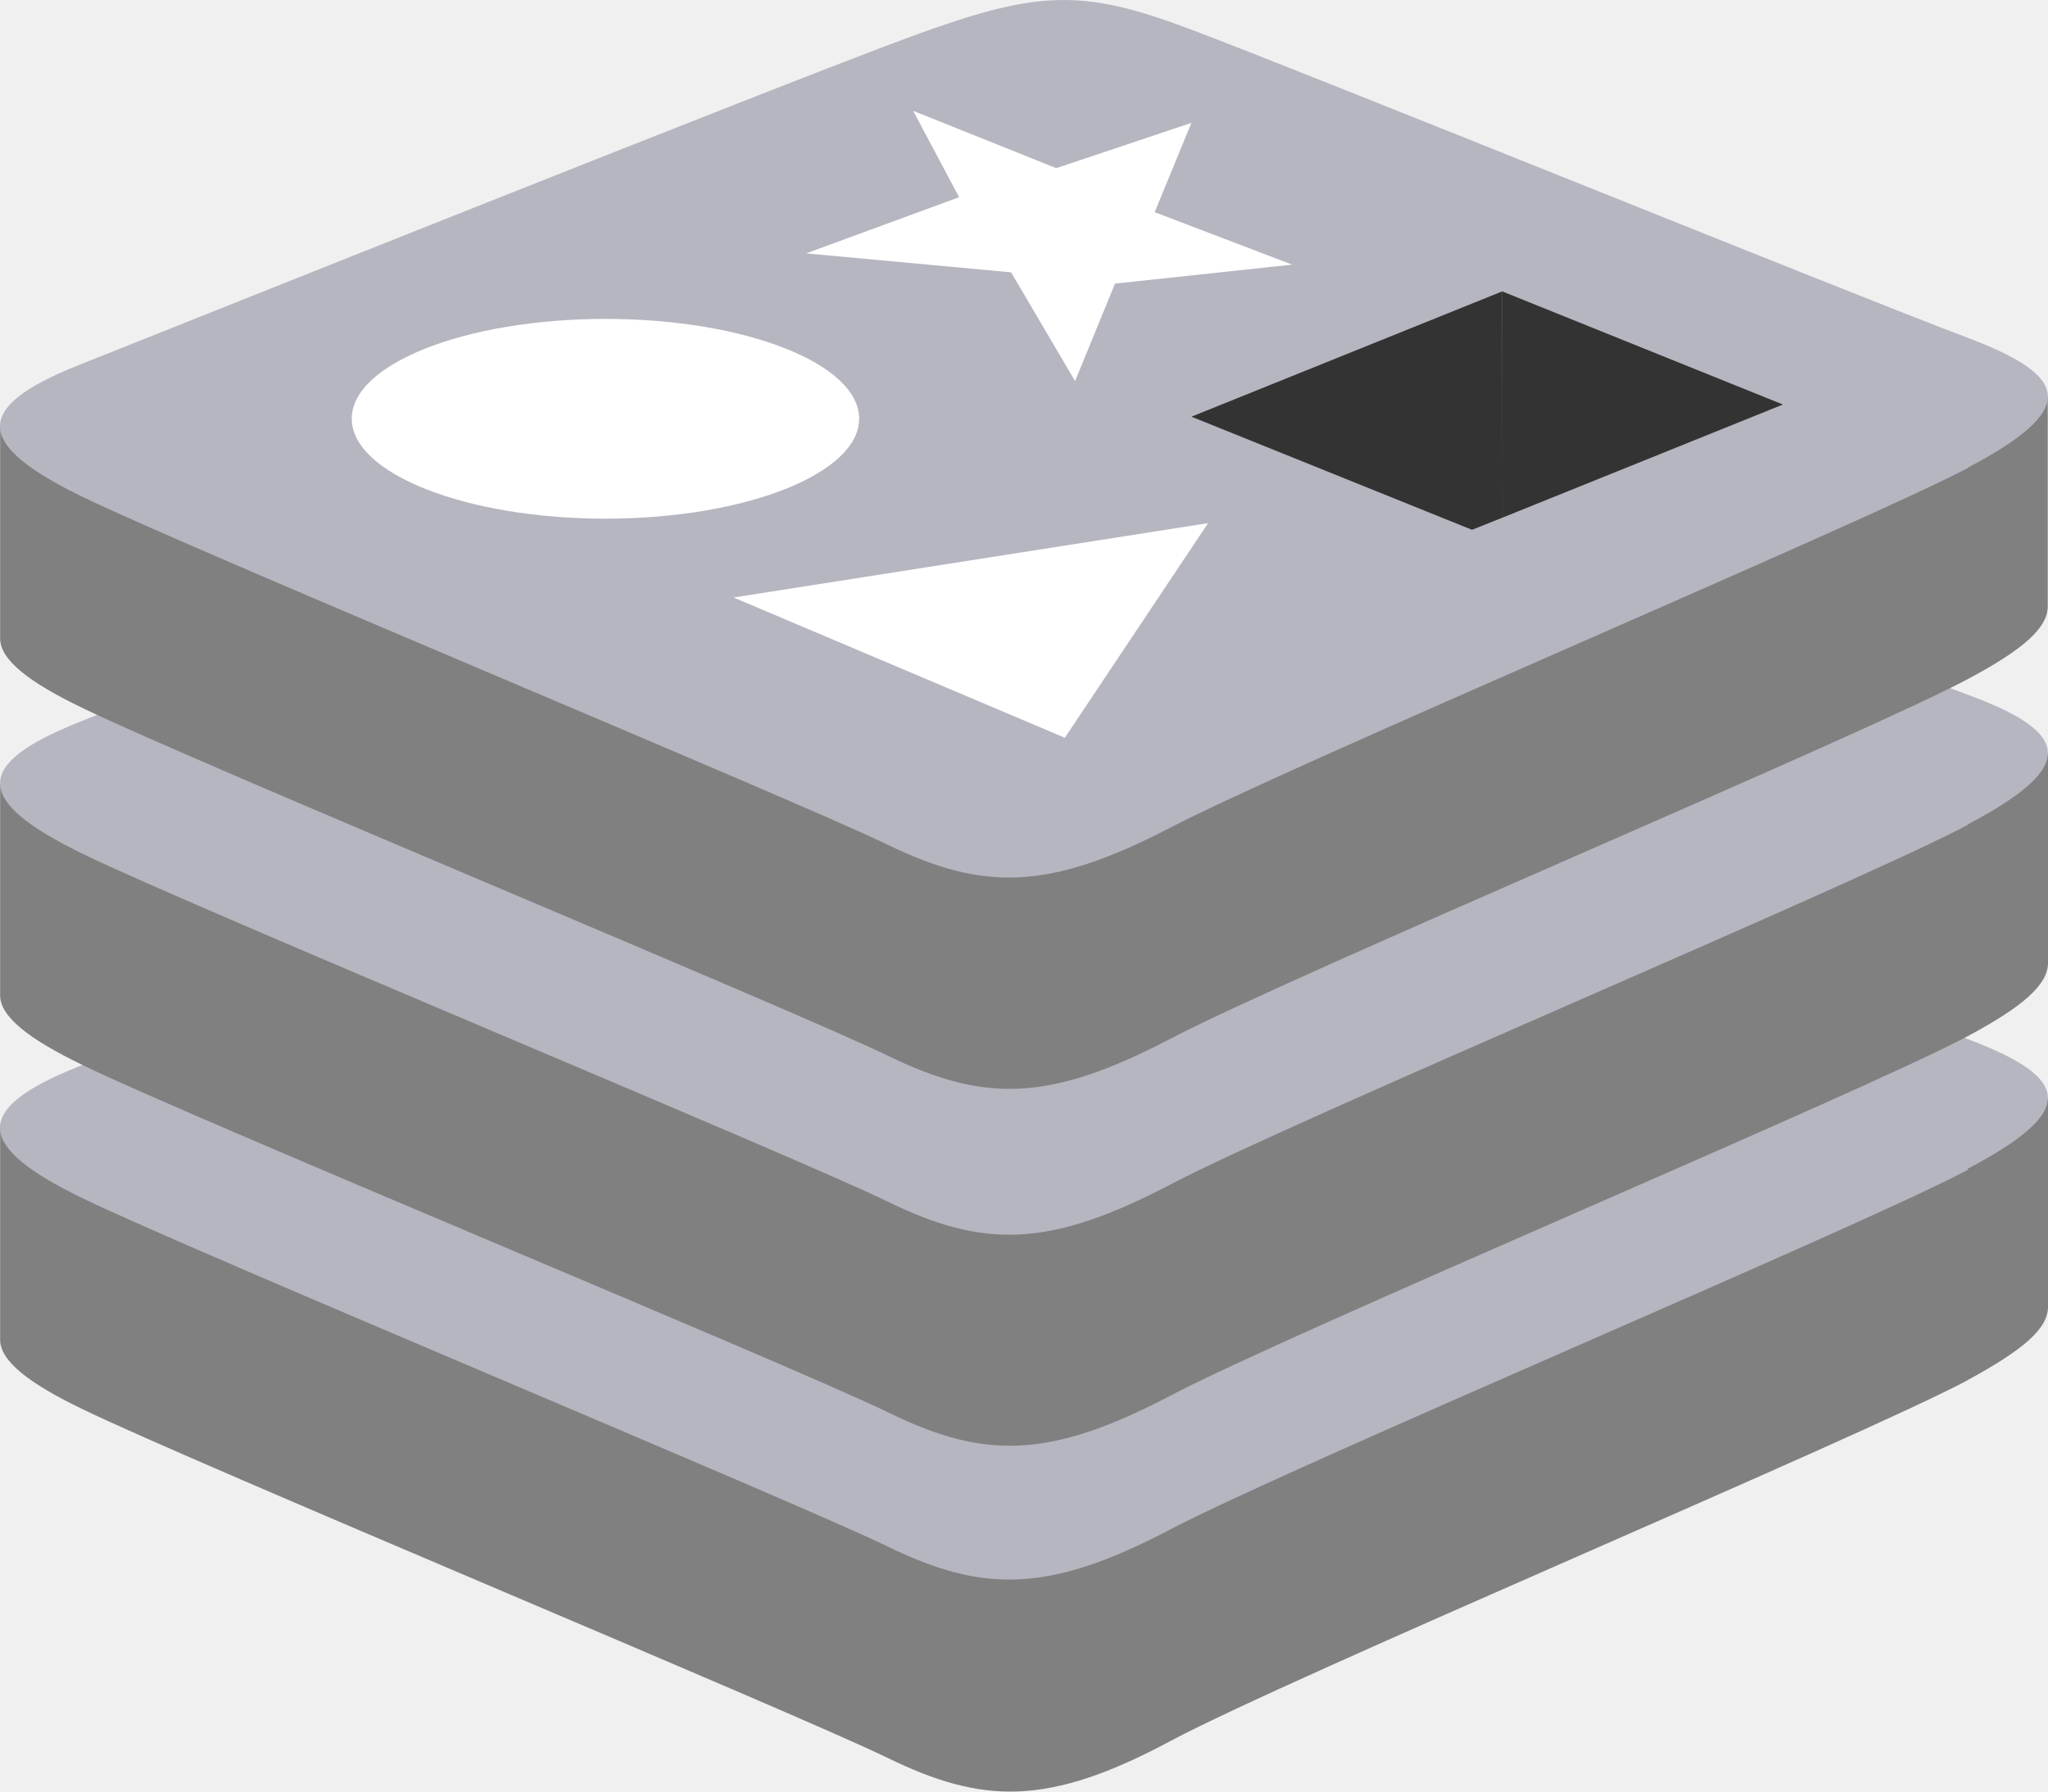
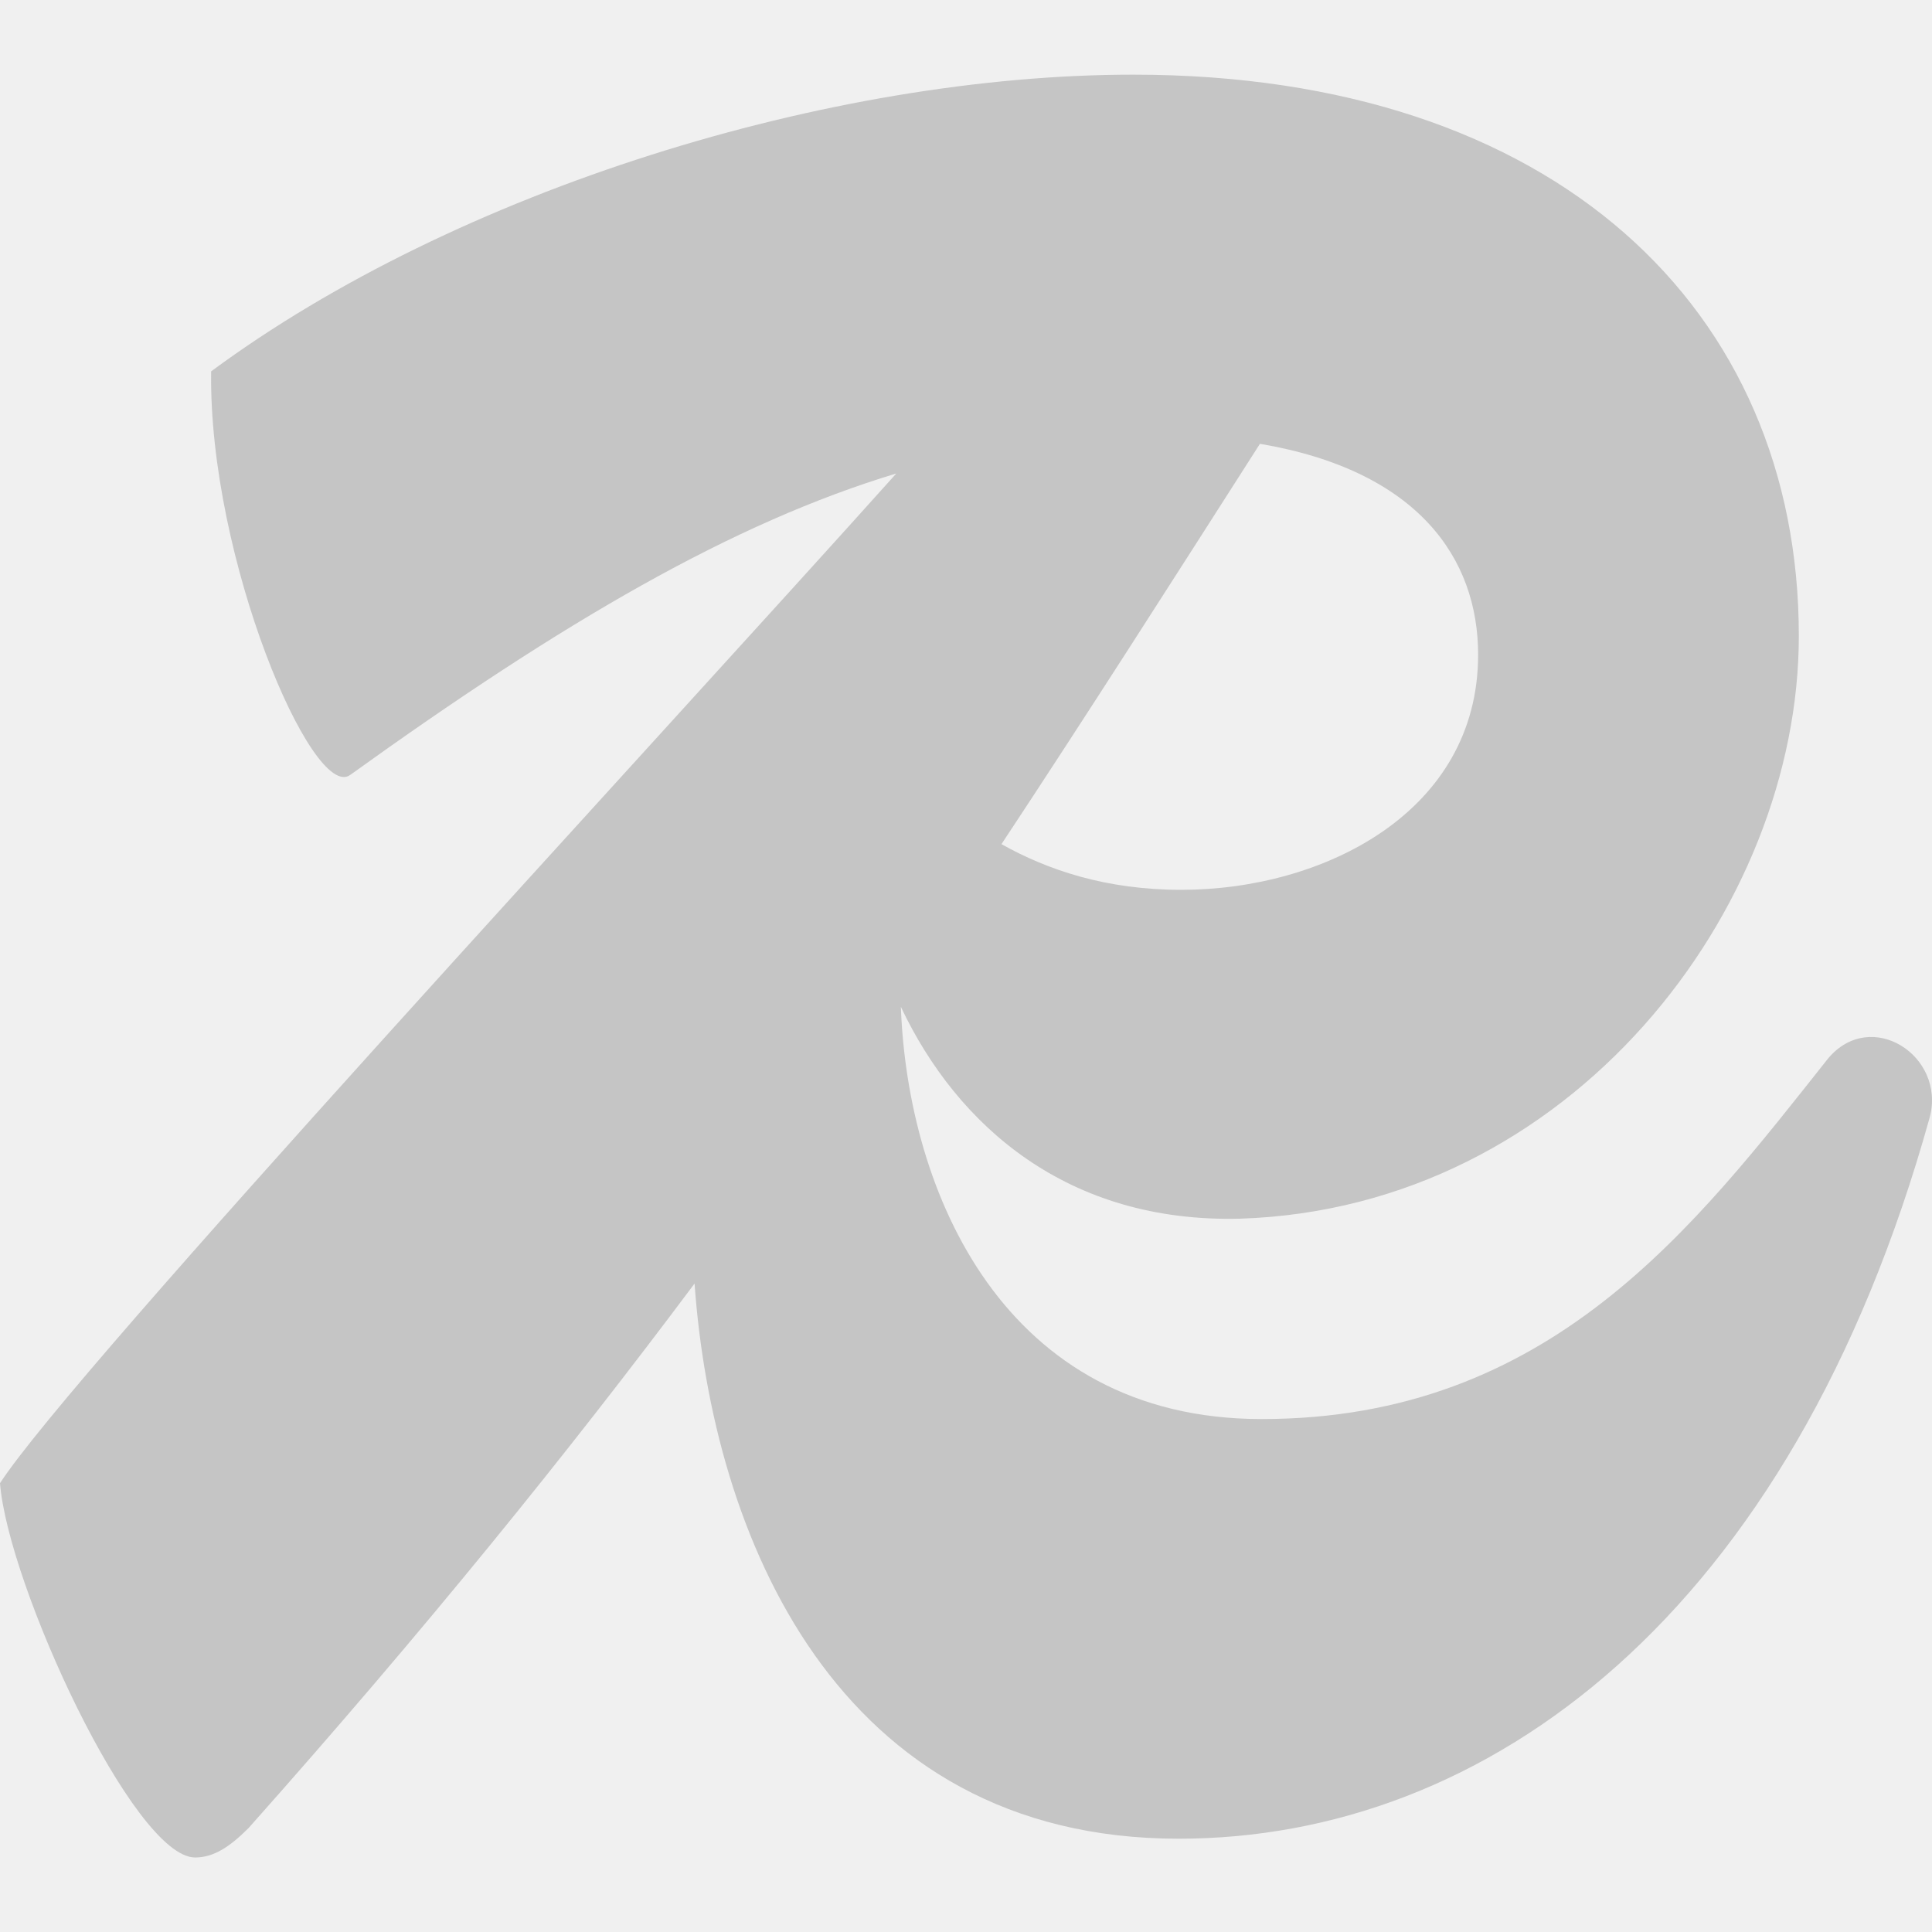
- <svg xmlns="http://www.w3.org/2000/svg" width="16" height="14" viewBox="0 0 16 14" fill="none">
-   <g id="Logo / Redis">
-     <g id="Vector">
-       <path d="M15.373 10.785C14.52 11.24 10.097 13.096 9.144 13.605C8.191 14.115 7.68 14.1 6.935 13.737C6.19 13.374 1.498 11.427 0.648 11.013C0.22 10.808 0.001 10.633 0.001 10.469V8.818C0.001 8.818 6.13 7.461 7.119 7.096C8.108 6.73 8.45 6.721 9.29 7.035C10.13 7.35 15.168 8.277 16 8.585V10.212C16 10.382 15.809 10.547 15.373 10.784V10.785Z" fill="#808080" />
-       <path d="M15.373 9.142C14.52 9.595 10.097 11.451 9.144 11.951C8.191 12.452 7.68 12.447 6.935 12.085C6.19 11.723 1.498 9.777 0.648 9.365C-0.202 8.954 -0.219 8.666 0.615 8.334C1.449 8.002 6.13 6.133 7.119 5.765C8.108 5.397 8.45 5.389 9.29 5.705C10.13 6.02 14.536 7.805 15.363 8.116C16.19 8.427 16.228 8.682 15.373 9.133V9.142Z" fill="#B5B6C0" />
-       <path d="M15.373 8.097C14.52 8.55 10.097 10.405 9.144 10.906C8.191 11.406 7.685 11.402 6.939 11.037C6.194 10.673 1.498 8.738 0.648 8.324C0.22 8.117 0.001 7.943 0.001 7.778V6.133C0.001 6.133 6.13 4.772 7.119 4.406C8.108 4.04 8.45 4.03 9.29 4.349C10.13 4.668 15.168 5.586 16 5.896V7.524C16 7.693 15.809 7.863 15.373 8.097Z" fill="#808080" />
-       <path d="M15.373 6.446C14.52 6.901 10.097 8.755 9.144 9.256C8.191 9.756 7.68 9.753 6.935 9.39C6.19 9.026 1.498 7.088 0.648 6.673C-0.202 6.259 -0.217 5.977 0.615 5.644C1.448 5.312 6.13 3.438 7.119 3.081C8.108 2.723 8.45 2.7 9.29 3.011C10.13 3.322 14.536 5.123 15.363 5.425C16.19 5.727 16.228 5.992 15.373 6.442V6.446Z" fill="#B5B6C0" />
-       <path d="M15.373 5.307C14.52 5.761 10.097 7.617 9.144 8.117C8.191 8.616 7.685 8.613 6.939 8.251C6.194 7.888 1.498 5.948 0.648 5.534C0.22 5.329 0.001 5.154 0.001 4.989V3.338C0.001 3.338 6.13 1.982 7.119 1.617C8.108 1.253 8.45 1.241 9.29 1.556C10.13 1.87 15.166 2.797 15.998 3.107V4.735C16 4.906 15.809 5.074 15.373 5.307Z" fill="#808080" />
-       <path d="M15.373 3.658C14.52 4.104 10.097 5.971 9.144 6.467C8.191 6.963 7.68 6.962 6.935 6.601C6.19 6.24 1.498 4.297 0.648 3.884C-0.202 3.472 -0.219 3.185 0.615 2.853C1.449 2.521 6.13 0.648 7.119 0.285C8.108 -0.078 8.45 -0.09 9.29 0.225C10.13 0.539 14.536 2.326 15.363 2.636C16.19 2.946 16.228 3.203 15.373 3.655V3.658Z" fill="#B5B6C0" />
-       <path d="M8.252 1.314L9.308 0.96L9.021 1.658L10.095 2.068L8.711 2.216L8.399 2.978L7.899 2.128L6.298 1.98L7.493 1.541L7.134 0.866L8.252 1.314Z" fill="white" />
-       <path d="M8.319 5.765L5.731 4.669L9.438 4.088L8.319 5.765Z" fill="white" />
-       <path d="M4.731 2.492C5.824 2.492 6.712 2.843 6.712 3.272C6.712 3.701 5.821 4.053 4.731 4.053C3.64 4.053 2.748 3.701 2.748 3.272C2.748 2.843 3.637 2.492 4.731 2.492Z" fill="white" />
-       <path d="M11.736 2.277L13.929 3.161L11.738 4.045L11.736 2.277Z" fill="#333333" />
-       <path d="M11.736 2.277L11.738 4.045L11.5 4.14L9.308 3.256L11.736 2.277Z" fill="#333333" />
-     </g>
-   </g>
+ <svg xmlns="http://www.w3.org/2000/svg" viewBox="0 0 14 14" fill="none">
+   <path d="M13.248 7.669C12.28 8.889 11.234 10.283 9.142 10.283C7.273 10.283 6.577 8.635 6.528 7.296C6.938 8.162 7.738 8.863 8.987 8.831C11.389 8.753 13.035 6.584 13.035 4.608C13.035 2.245 11.272 0.541 8.212 0.541C6.024 0.541 3.312 1.374 1.53 2.691C1.511 4.047 2.266 5.809 2.537 5.616C4.082 4.505 5.307 3.79 6.495 3.431C4.736 5.393 0.517 9.946 0 10.748C0.058 11.484 0.968 13.46 1.414 13.46C1.549 13.46 1.666 13.382 1.801 13.247C3.073 11.817 4.11 10.536 5.033 9.301C5.162 11.111 6.053 13.324 8.541 13.324C10.769 13.324 12.977 11.717 13.984 8.095C14.1 7.649 13.558 7.301 13.248 7.669ZM10.711 4.744C10.711 5.887 9.587 6.448 8.561 6.448C8.012 6.448 7.591 6.304 7.257 6.117C7.871 5.188 8.478 4.236 9.13 3.216C10.28 3.411 10.711 4.05 10.711 4.744Z" fill="#C5C5C5" />
</svg>
